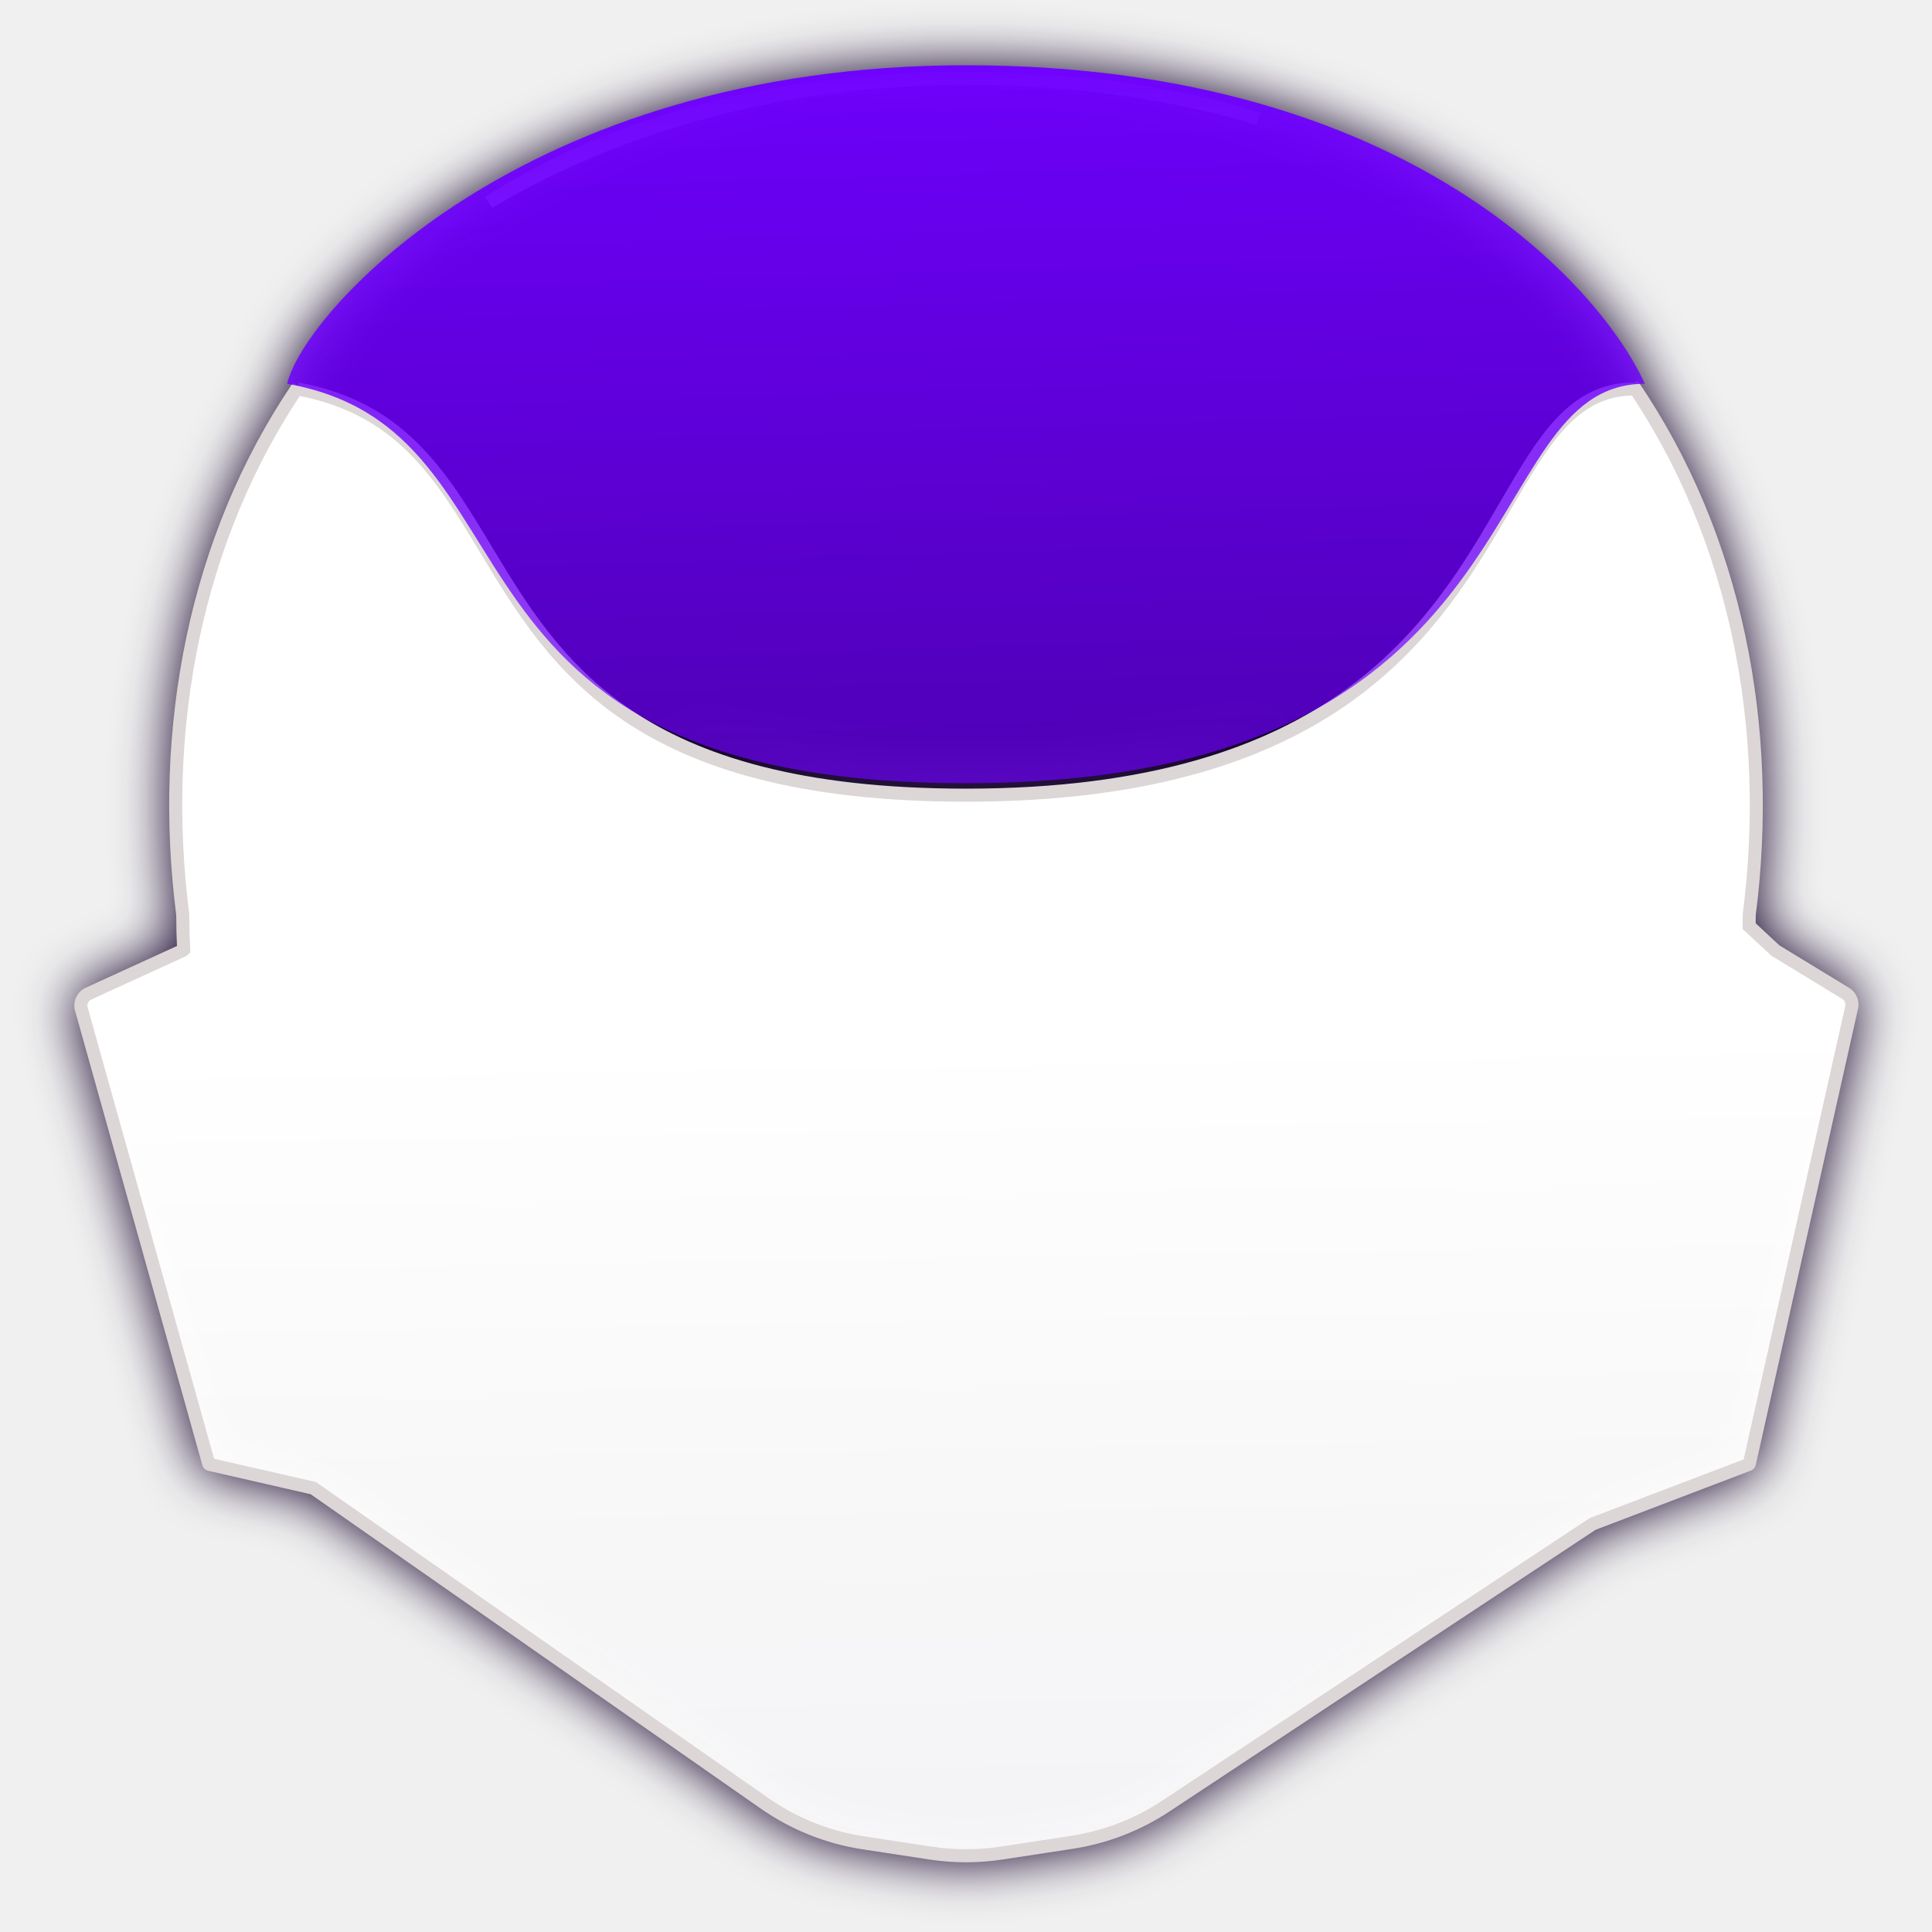
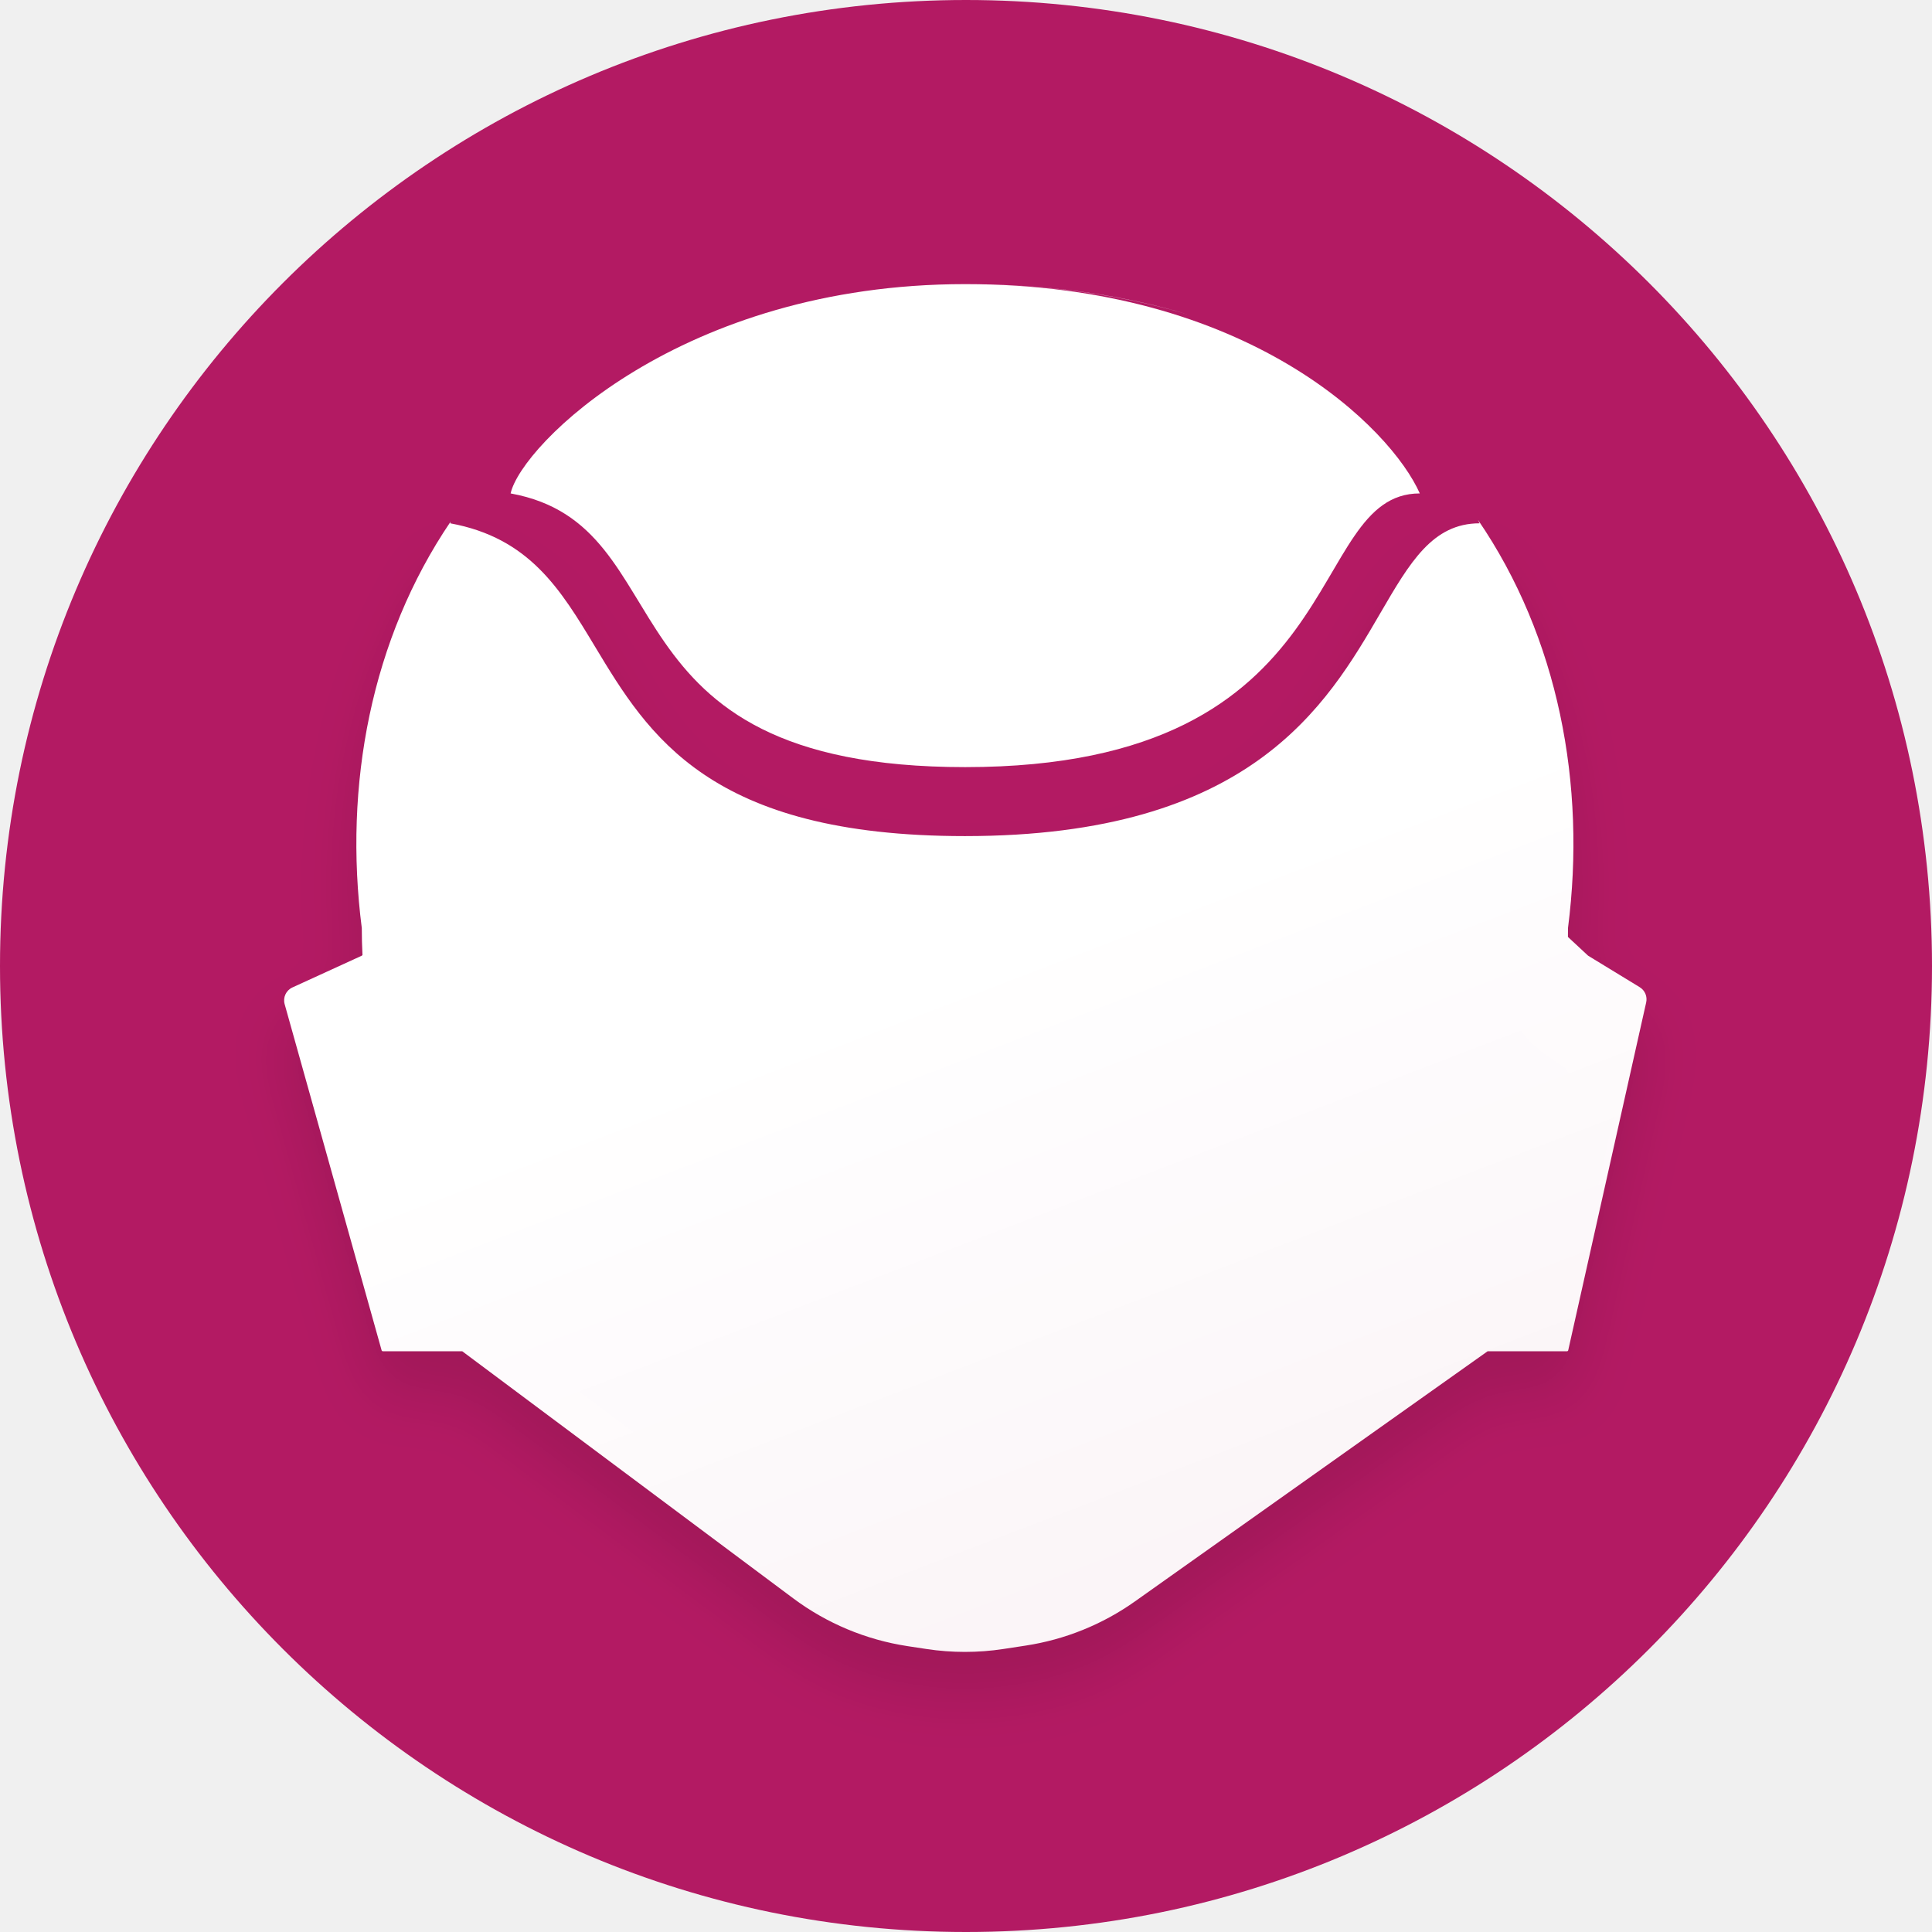
- <svg xmlns="http://www.w3.org/2000/svg" width="74" height="74" viewBox="0 0 74 74" fill="none">
+ <svg xmlns="http://www.w3.org/2000/svg" width="68" height="68" viewBox="0 0 68 68" fill="none">
+   <circle cx="34" cy="34" r="34" fill="#B31A63" />
  <g filter="url(#filter0_d)">
-     <path fill-rule="evenodd" clip-rule="evenodd" d="M67 35.033C67 35.18 66.999 35.326 66.996 35.472L68 36.406L70.694 38.05C70.877 38.161 70.969 38.377 70.922 38.586L67.006 56.058C67.002 56.074 66.991 56.088 66.975 56.093L61 58.372L44.65 69.179C43.563 69.898 42.333 70.372 41.044 70.568L38.357 70.978C37.458 71.115 36.542 71.115 35.643 70.978L33.075 70.586C31.71 70.378 30.411 69.859 29.279 69.068L12 56.999L8.029 56.091C8.011 56.087 7.997 56.073 7.992 56.055L3.115 38.648C3.049 38.411 3.165 38.161 3.389 38.059L7 36.406L7.035 36.372C7.012 35.929 7 35.482 7 35.033C6.087 27.932 7.466 20.639 11.421 14.81C11.413 14.84 11.406 14.869 11.4 14.898C15.343 15.62 16.892 18.191 18.608 21.041C21.246 25.42 24.28 30.457 37 30.457C51.214 30.457 54.992 23.962 57.666 19.365C59.131 16.847 60.264 14.898 62.6 14.898C62.576 14.842 62.55 14.786 62.523 14.728C66.521 20.571 67.917 27.898 67 35.033ZM48.201 4.537C44.92 3.547 41.193 3 37 3C29.419 3 23.359 4.79 18.713 7.747C23.025 5.189 29.176 3 37 3C41.302 3 45.025 3.595 48.201 4.537Z" fill="url(#paint0_linear)" />
-     <path d="M66.996 35.472L66.746 35.468L66.744 35.58L66.826 35.656L66.996 35.472ZM67 35.033L66.752 35.002L66.75 35.017V35.033H67ZM68 36.406L67.83 36.589L67.848 36.606L67.87 36.619L68 36.406ZM70.694 38.05L70.824 37.836L70.824 37.836L70.694 38.05ZM70.922 38.586L70.678 38.531L70.678 38.531L70.922 38.586ZM67.006 56.058L67.25 56.112L67.25 56.112L67.006 56.058ZM66.975 56.093L67.064 56.327L67.064 56.327L66.975 56.093ZM61 58.372L60.911 58.138L60.885 58.148L60.862 58.163L61 58.372ZM44.65 69.179L44.788 69.388L44.788 69.388L44.65 69.179ZM41.044 70.568L41.082 70.815L41.082 70.815L41.044 70.568ZM38.357 70.978L38.319 70.731L38.319 70.731L38.357 70.978ZM35.643 70.978L35.681 70.731L35.681 70.731L35.643 70.978ZM33.075 70.586L33.113 70.339L33.113 70.339L33.075 70.586ZM29.279 69.068L29.422 68.863L29.422 68.863L29.279 69.068ZM12 56.999L12.143 56.794L12.103 56.766L12.056 56.755L12 56.999ZM8.029 56.091L8.085 55.847L8.085 55.847L8.029 56.091ZM7.992 56.055L7.751 56.123L7.751 56.123L7.992 56.055ZM3.115 38.648L2.875 38.715L2.875 38.715L3.115 38.648ZM3.389 38.059L3.285 37.831L3.285 37.831L3.389 38.059ZM7 36.406L7.104 36.633L7.143 36.616L7.173 36.586L7 36.406ZM7.035 36.372L7.208 36.553L7.291 36.473L7.285 36.359L7.035 36.372ZM7 35.033H7.25V35.017L7.248 35.002L7 35.033ZM11.421 14.81L11.663 14.875L11.215 14.67L11.421 14.81ZM11.4 14.898L11.156 14.845L11.101 15.098L11.355 15.144L11.4 14.898ZM18.608 21.041L18.394 21.17L18.394 21.17L18.608 21.041ZM57.666 19.365L57.45 19.239L57.45 19.239L57.666 19.365ZM62.6 14.898V15.148H62.982L62.829 14.798L62.6 14.898ZM62.523 14.728L62.729 14.587L62.297 14.835L62.523 14.728ZM48.201 4.537L48.13 4.777L48.273 4.298L48.201 4.537ZM18.713 7.747L18.578 7.536L18.84 7.962L18.713 7.747ZM67.246 35.477C67.249 35.329 67.25 35.181 67.25 35.033H66.75C66.75 35.179 66.749 35.324 66.746 35.468L67.246 35.477ZM68.17 36.223L67.166 35.289L66.826 35.656L67.83 36.589L68.17 36.223ZM70.824 37.836L68.13 36.193L67.87 36.619L70.564 38.263L70.824 37.836ZM71.166 38.641C71.236 38.327 71.099 38.004 70.824 37.836L70.564 38.263C70.655 38.319 70.701 38.427 70.678 38.531L71.166 38.641ZM67.25 56.112L71.166 38.641L70.678 38.531L66.762 56.003L67.25 56.112ZM67.064 56.327C67.158 56.291 67.228 56.211 67.25 56.112L66.762 56.003C66.777 55.938 66.823 55.884 66.886 55.86L67.064 56.327ZM61.089 58.605L67.064 56.327L66.886 55.86L60.911 58.138L61.089 58.605ZM44.788 69.388L61.138 58.58L60.862 58.163L44.512 68.971L44.788 69.388ZM41.082 70.815C42.406 70.613 43.671 70.126 44.788 69.388L44.512 68.971C43.455 69.669 42.259 70.13 41.007 70.321L41.082 70.815ZM38.395 71.225L41.082 70.815L41.007 70.321L38.319 70.731L38.395 71.225ZM35.605 71.225C36.53 71.366 37.47 71.366 38.395 71.225L38.319 70.731C37.445 70.864 36.555 70.864 35.681 70.731L35.605 71.225ZM33.038 70.834L35.605 71.225L35.681 70.731L33.113 70.339L33.038 70.834ZM29.136 69.273C30.299 70.085 31.634 70.62 33.038 70.834L33.113 70.339C31.786 70.137 30.523 69.632 29.422 68.863L29.136 69.273ZM11.857 57.204L29.136 69.273L29.422 68.863L12.143 56.794L11.857 57.204ZM7.973 56.334L11.944 57.243L12.056 56.755L8.085 55.847L7.973 56.334ZM7.751 56.123C7.781 56.229 7.866 56.31 7.973 56.334L8.085 55.847C8.156 55.863 8.213 55.917 8.233 55.988L7.751 56.123ZM2.875 38.715L7.751 56.123L8.233 55.988L3.356 38.581L2.875 38.715ZM3.285 37.831C2.949 37.985 2.775 38.36 2.875 38.715L3.356 38.581C3.323 38.462 3.381 38.337 3.493 38.286L3.285 37.831ZM6.896 36.179L3.285 37.831L3.493 38.286L7.104 36.633L6.896 36.179ZM6.862 36.192L6.827 36.226L7.173 36.586L7.208 36.553L6.862 36.192ZM6.75 35.033C6.75 35.487 6.762 35.937 6.785 36.385L7.285 36.359C7.262 35.92 7.25 35.478 7.25 35.033H6.75ZM11.215 14.67C7.22 20.557 5.833 27.913 6.752 35.065L7.248 35.002C6.342 27.951 7.712 20.722 11.628 14.95L11.215 14.67ZM11.644 14.951C11.65 14.927 11.656 14.901 11.663 14.875L11.18 14.745C11.171 14.779 11.163 14.812 11.156 14.845L11.644 14.951ZM18.822 20.912C17.109 18.067 15.509 15.396 11.445 14.652L11.355 15.144C15.176 15.844 16.674 18.315 18.394 21.17L18.822 20.912ZM37 30.207C30.672 30.207 26.787 28.954 24.163 27.184C21.536 25.412 20.142 23.104 18.822 20.912L18.394 21.17C19.712 23.358 21.154 25.758 23.883 27.599C26.615 29.441 30.607 30.707 37 30.707V30.207ZM57.45 19.239C56.113 21.538 54.523 24.268 51.515 26.432C48.511 28.593 44.068 30.207 37 30.207V30.707C44.147 30.707 48.699 29.074 51.807 26.838C54.91 24.605 56.546 21.788 57.882 19.49L57.45 19.239ZM62.6 14.648C61.348 14.648 60.419 15.176 59.625 16.015C58.842 16.843 58.178 17.988 57.45 19.239L57.882 19.49C58.619 18.223 59.254 17.135 59.988 16.359C60.711 15.595 61.516 15.148 62.6 15.148V14.648ZM62.297 14.835C62.323 14.89 62.348 14.945 62.371 14.998L62.829 14.798C62.804 14.74 62.777 14.681 62.748 14.621L62.297 14.835ZM67.248 35.065C68.172 27.879 66.767 20.488 62.729 14.587L62.316 14.869C66.275 20.654 67.663 27.918 66.752 35.002L67.248 35.065ZM48.273 4.298C44.967 3.3 41.215 2.75 37 2.75V3.25C41.171 3.25 44.874 3.795 48.129 4.776L48.273 4.298ZM37 2.75C29.379 2.75 23.271 4.55 18.578 7.536L18.847 7.958C23.447 5.03 29.459 3.25 37 3.25V2.75ZM18.84 7.962C23.117 5.425 29.224 3.25 37 3.25V2.75C29.128 2.75 22.934 4.952 18.585 7.532L18.84 7.962ZM37 3.25C41.278 3.25 44.978 3.842 48.13 4.777L48.272 4.297C45.072 3.349 41.325 2.75 37 2.75V3.25Z" fill="#DCD6D6" />
-     <path d="M63 14.7C56.297 14.7 59.344 30 37 30C15.672 30 21.156 16.5 11 14.7C11.609 12 20 2.5 37 2.5C54 2.5 61.375 11.1 63 14.7Z" fill="url(#paint1_linear)" />
+     <path fill-rule="evenodd" clip-rule="evenodd" d="M34.669 10.008C37.415 10.068 39.815 10.473 41.887 11.088C39.752 10.444 37.349 10.064 34.669 10.007V10.008ZM55.186 32.977C55.187 32.873 55.188 32.77 55.188 32.666C55.837 27.617 54.849 22.433 52.02 18.298C52.039 18.339 52.058 18.379 52.075 18.419C50.422 18.419 49.62 19.798 48.584 21.579C46.692 24.832 44.019 29.428 33.961 29.428C24.96 29.428 22.814 25.864 20.947 22.766C19.733 20.749 18.637 18.93 15.847 18.419C15.851 18.399 15.857 18.378 15.862 18.357C13.063 22.481 12.088 27.641 12.734 32.666C12.734 32.984 12.742 33.3 12.758 33.614L12.734 33.637L10.292 34.755C10.068 34.857 9.952 35.107 10.019 35.344L13.431 47.525C13.437 47.546 13.457 47.561 13.479 47.561H16.271L27.913 56.252C29.096 57.136 30.479 57.715 31.94 57.938L32.604 58.039C33.503 58.176 34.419 58.176 35.318 58.039L36.097 57.92C37.484 57.709 38.802 57.176 39.947 56.364L52.358 47.561H55.148C55.172 47.561 55.192 47.545 55.197 47.522L57.94 35.282C57.987 35.073 57.896 34.858 57.713 34.746L55.896 33.637L55.186 32.977Z" fill="url(#paint0_linear)" />
  </g>
+   <path d="M49.972 17.367C45.847 17.367 47.722 27 33.972 27C20.847 27 24.222 18.5 17.972 17.367C18.347 15.667 23.972 10 33.972 10C43.972 10 48.972 15.1 49.972 17.367Z" fill="white" />
  <defs>
-     <filter id="filter0_d" x="0" y="0" width="74" height="74" filterUnits="userSpaceOnUse" color-interpolation-filters="sRGB">
+     <filter id="filter0_d" x="8" y="9.507" width="51.952" height="52.135" filterUnits="userSpaceOnUse" color-interpolation-filters="sRGB">
      <feFlood flood-opacity="0" result="BackgroundImageFix" />
      <feColorMatrix in="SourceAlpha" type="matrix" values="0 0 0 0 0 0 0 0 0 0 0 0 0 0 0 0 0 0 127 0" />
-       <feOffset />
+       <feOffset dy="1.5" />
      <feGaussianBlur stdDeviation="1" />
-       <feColorMatrix type="matrix" values="0 0 0 0 0.071 0 0 0 0 0 0 0 0 0 0.162 0 0 0 1 0" />
+       <feColorMatrix type="matrix" values="0 0 0 0 0 0 0 0 0 0 0 0 0 0 0 0 0 0 0.1 0" />
      <feBlend mode="normal" in2="BackgroundImageFix" result="effect1_dropShadow" />
      <feBlend mode="normal" in="SourceGraphic" in2="effect1_dropShadow" result="shape" />
    </filter>
-     <linearGradient id="paint0_linear" x1="35.5" y1="2.989" x2="37.169" y2="108.003" gradientUnits="userSpaceOnUse">
-       <stop offset="0.349" stop-color="white" />
-       <stop offset="1" stop-color="white" stop-opacity="0.89" />
-     </linearGradient>
-     <linearGradient id="paint1_linear" x1="37.003" y1="45.776" x2="34.146" y2="-47.648" gradientUnits="userSpaceOnUse">
-       <stop offset="0.183" stop-color="#6F00FF" stop-opacity="0.67" />
-       <stop offset="0.48" stop-color="#6F00FF" />
+     <linearGradient id="paint0_linear" x1="33.976" y1="34.042" x2="43.188" y2="58.068" gradientUnits="userSpaceOnUse">
+       <stop stop-color="white" />
+       <stop offset="1" stop-color="white" stop-opacity="0.95" />
    </linearGradient>
  </defs>
</svg>
